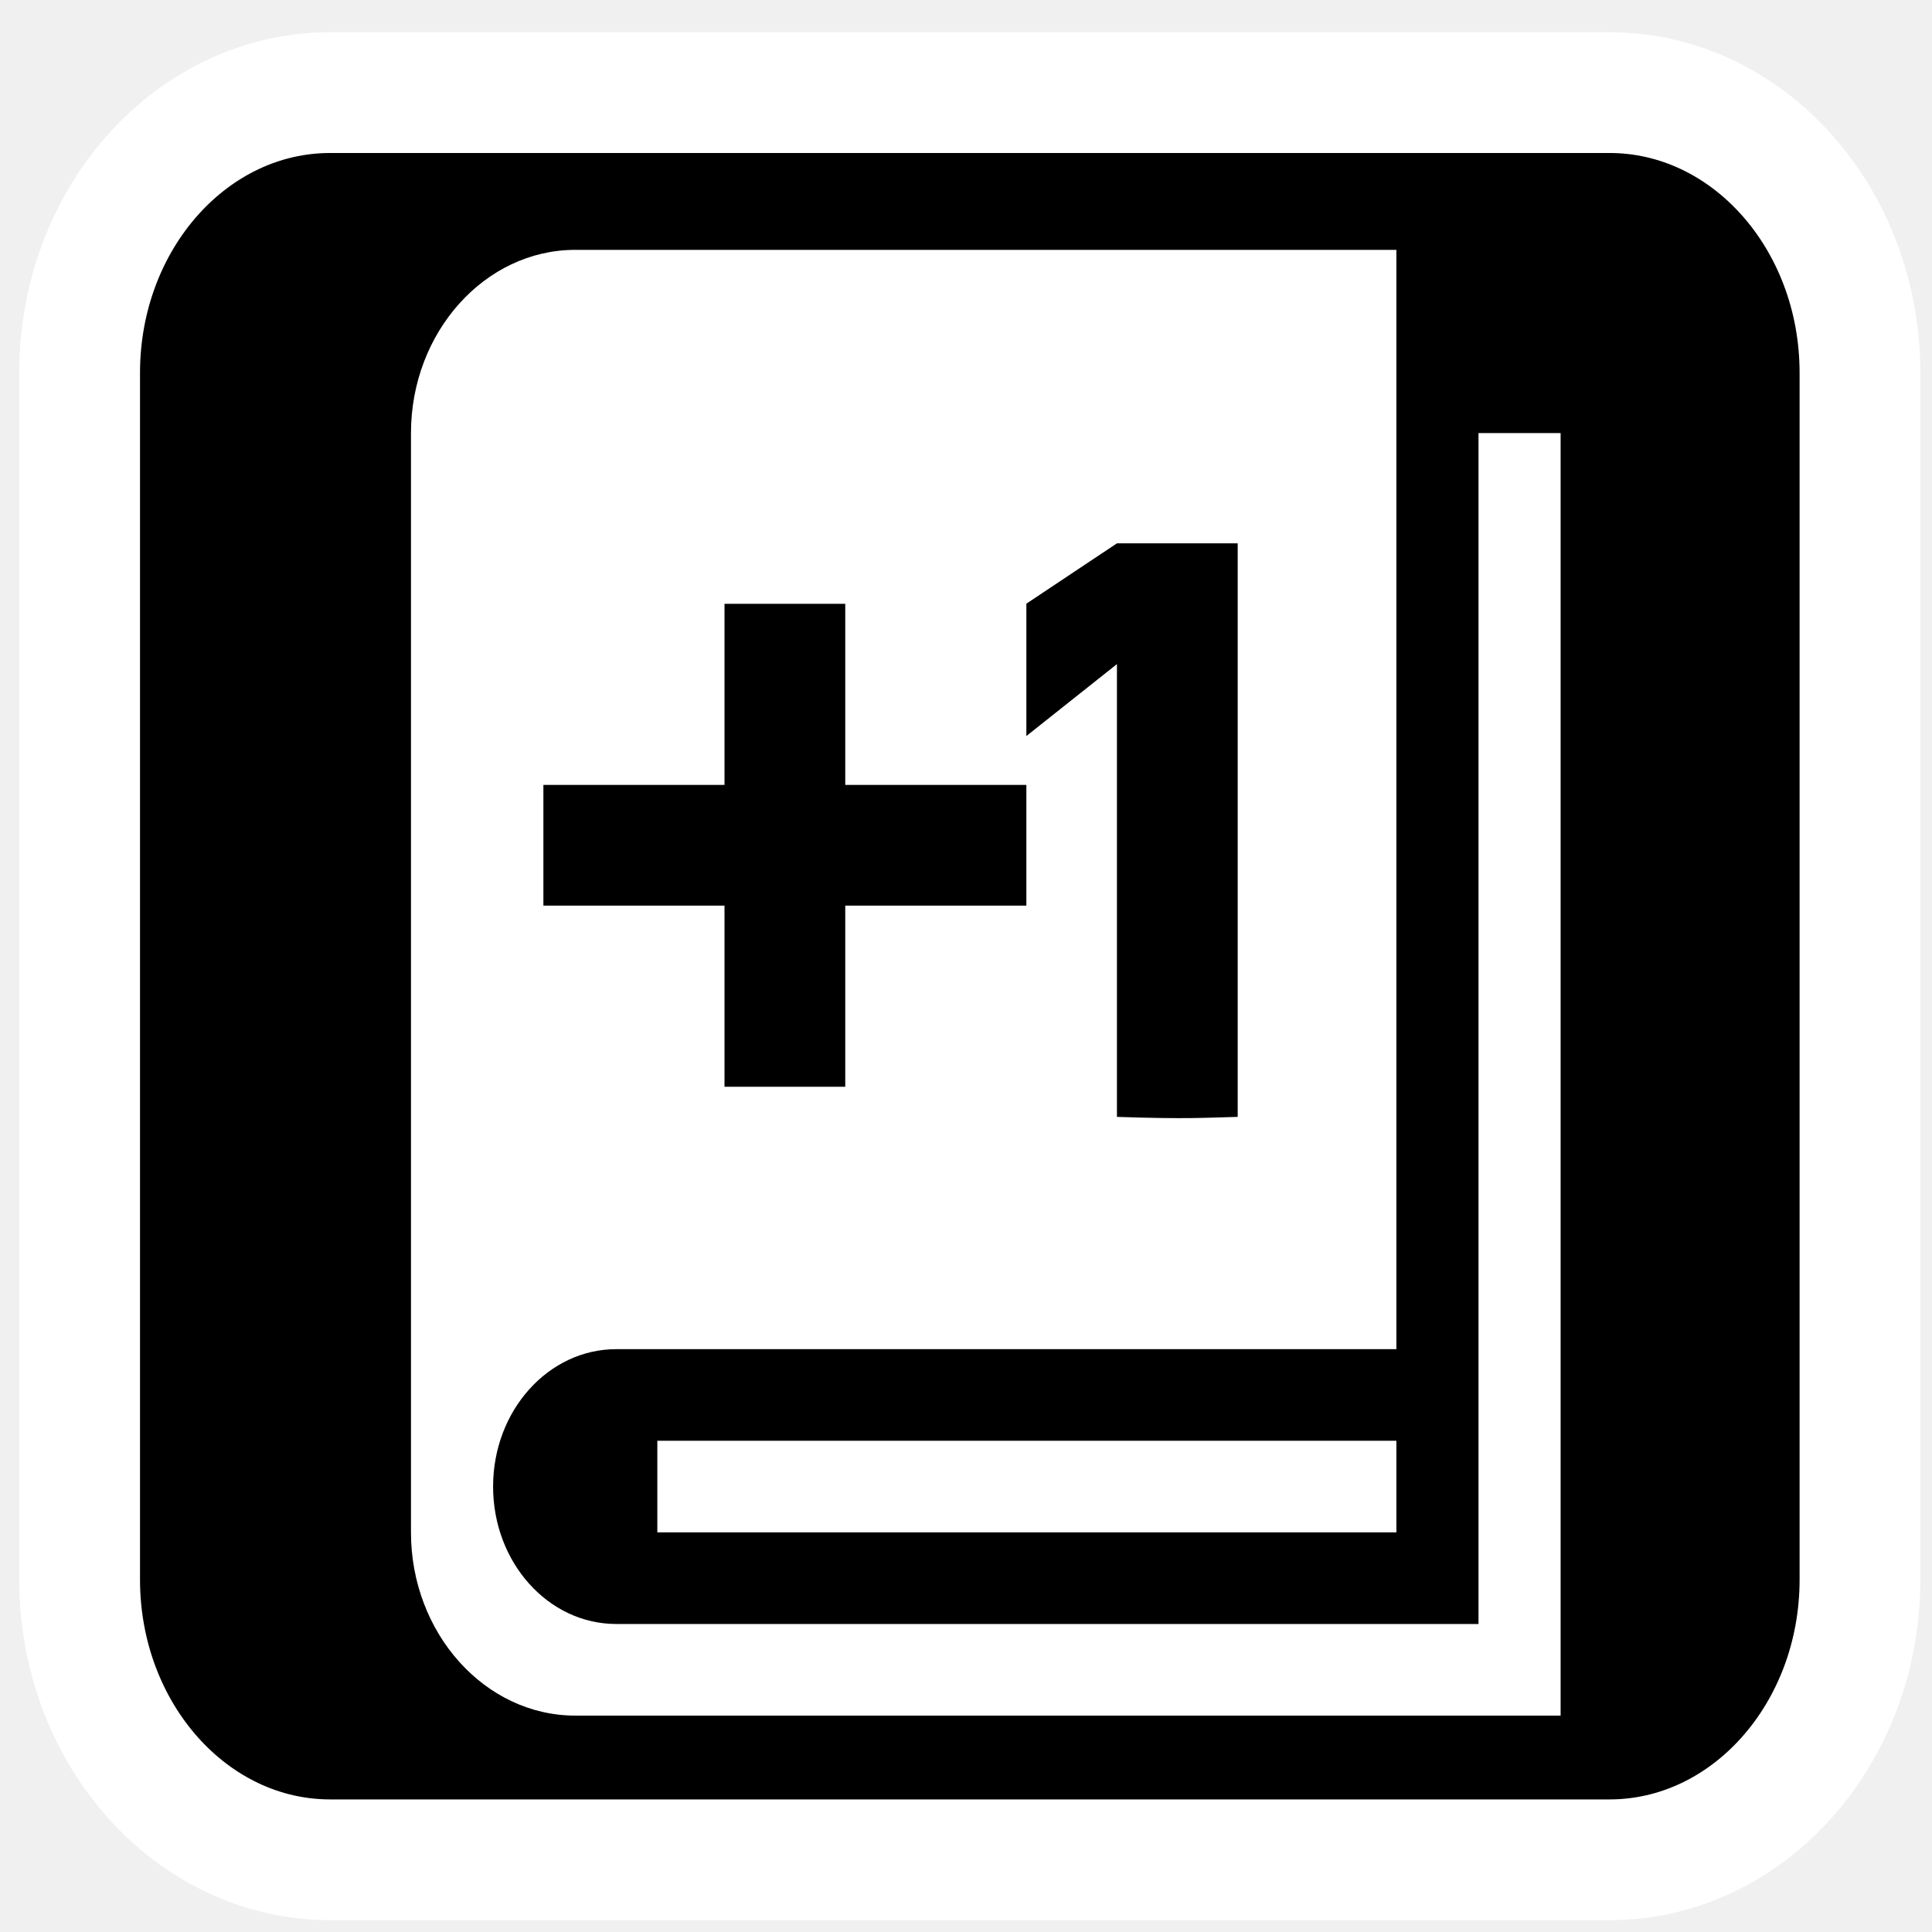
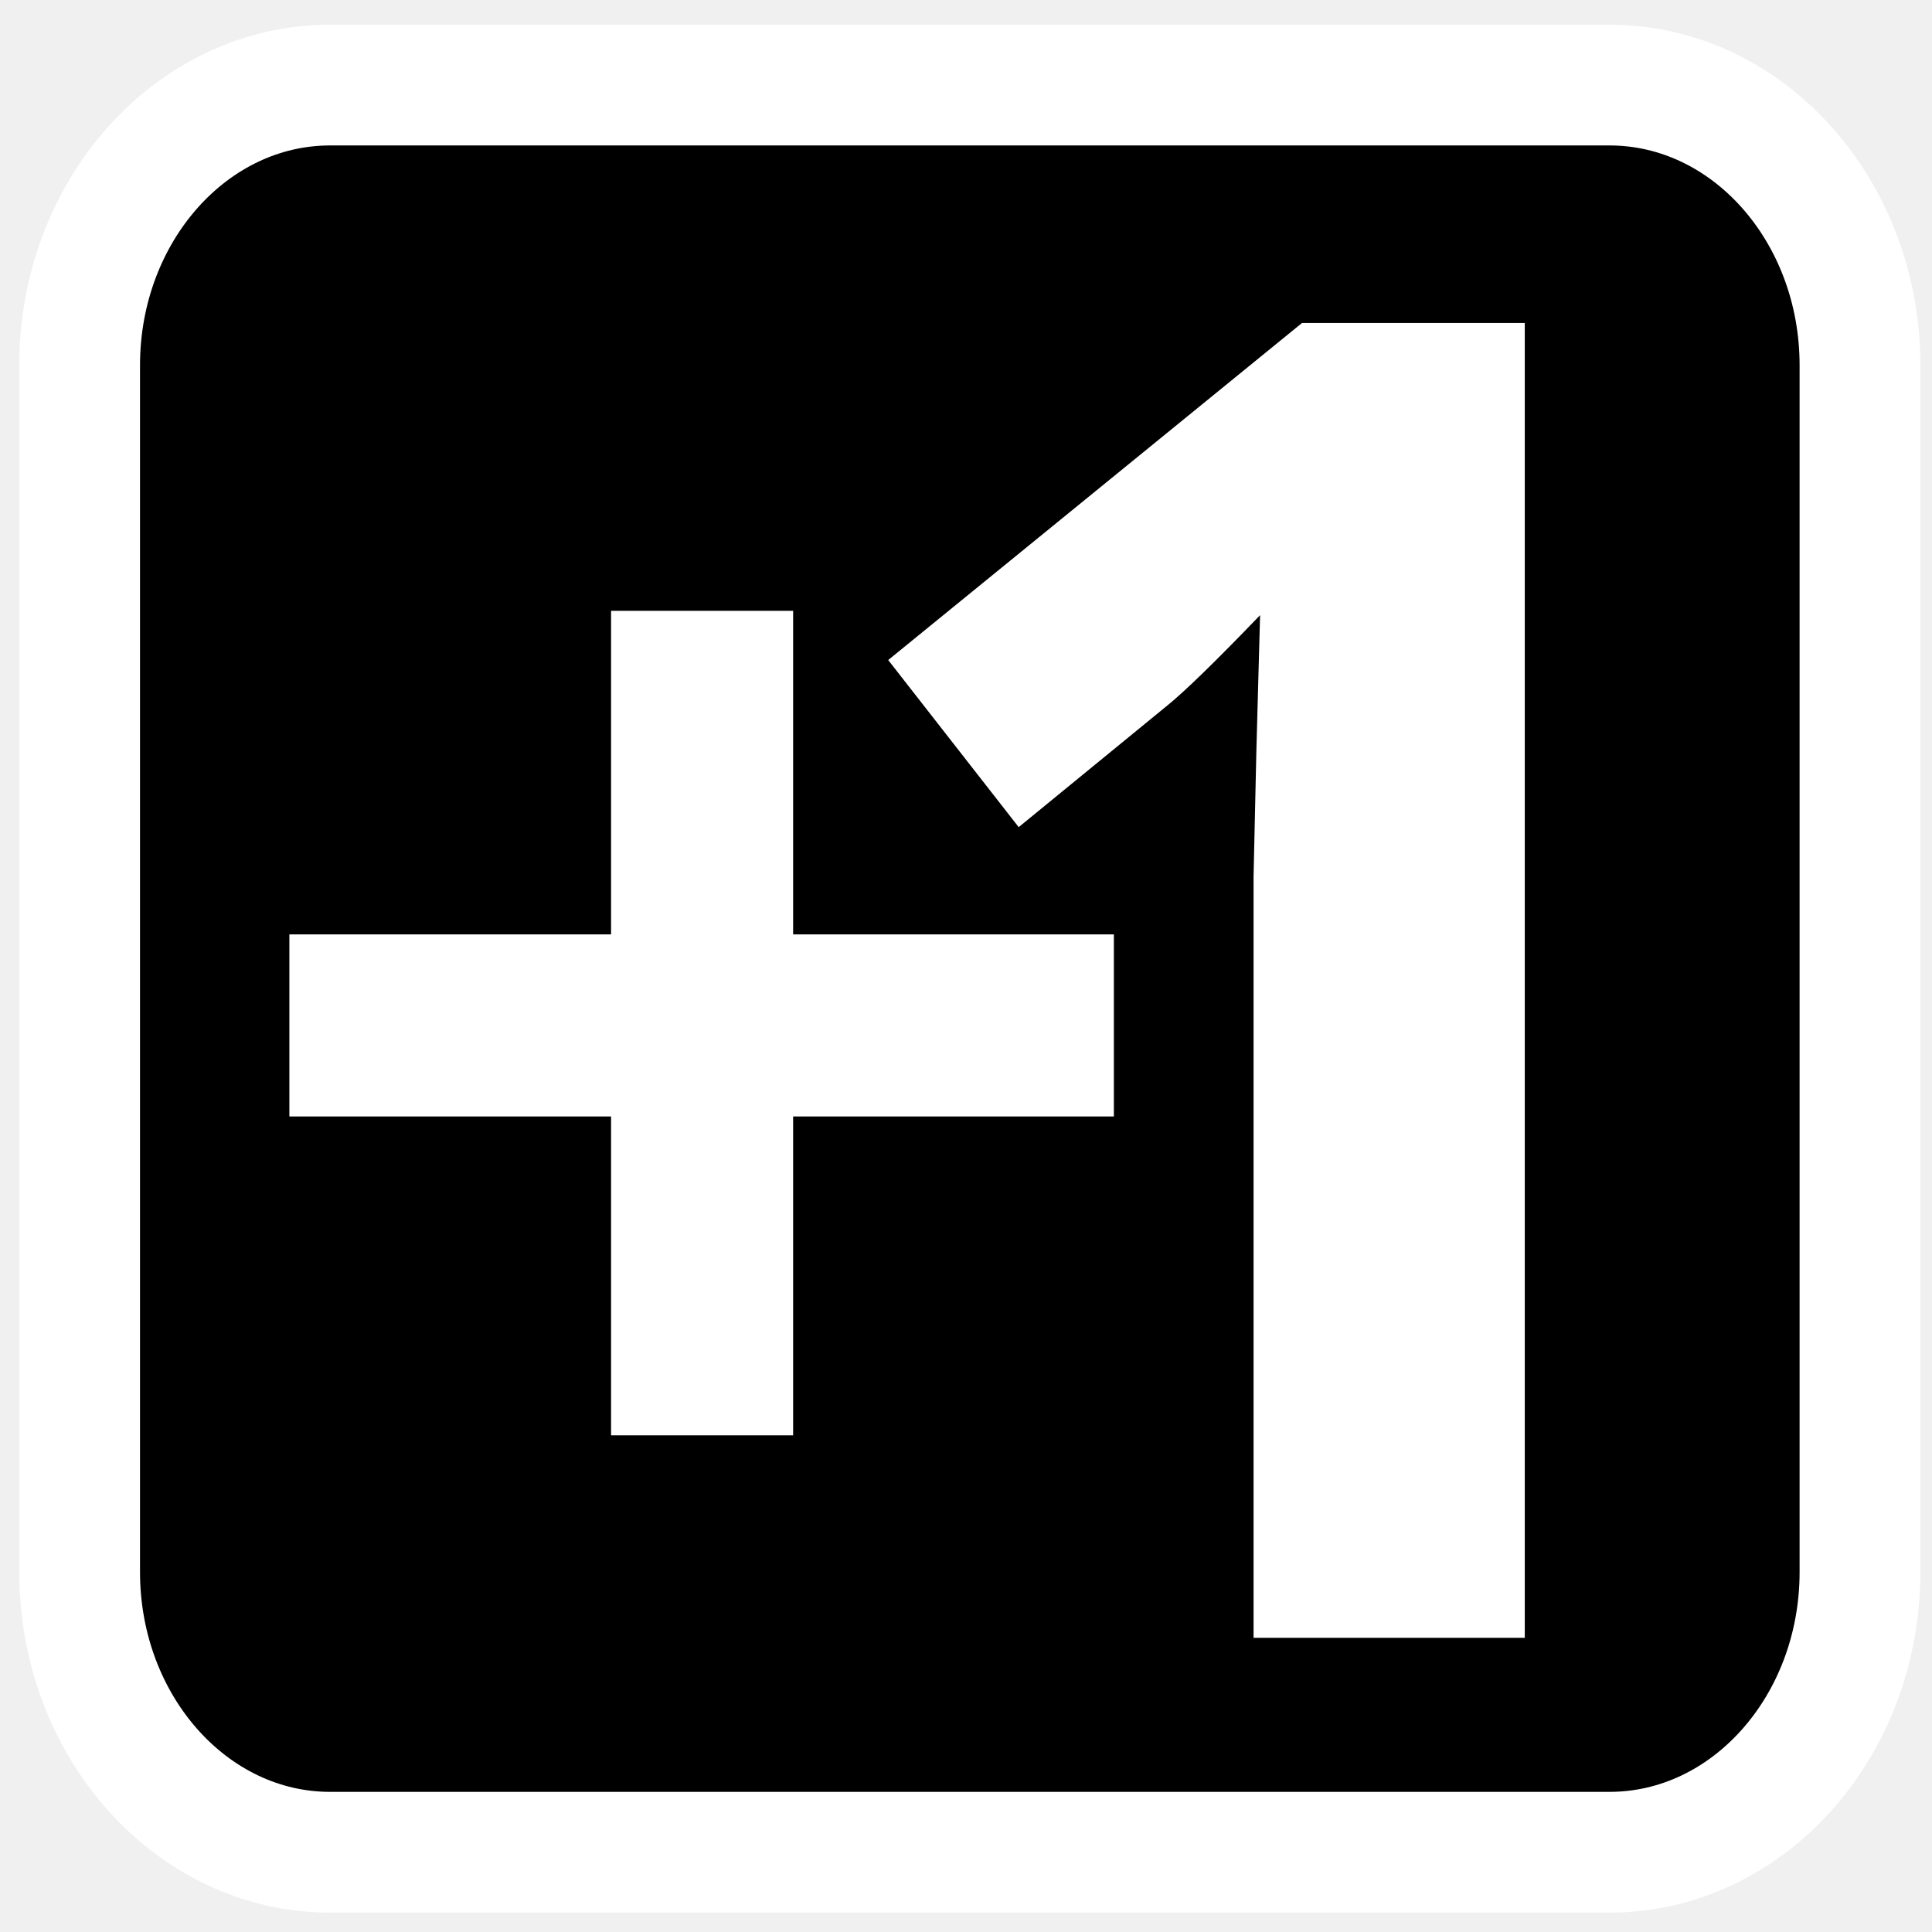
<svg xmlns="http://www.w3.org/2000/svg" version="1.1" width="32" height="32" viewBox="0 0 32 32" id="svg2">
  <defs id="defs10" />
-   <rect style="fill:#000000;stroke:none" id="rect5896" width="34.5" height="32.5" x="-1.856" y="36.768" rx="4.15" ry="4.642" />
-   <g id="g3017" transform="matrix(1.068365,0,0,1.222971,31.92741,-4.388884)">
-     <g id="g3007" />
-     <path id="path3009" d="M 29.894,18.237 24.857,6.25 C 24.46,5.45 23.404,4.796 22.51,4.796 H 9.491 C 8.597,4.796 7.541,5.45 7.142,6.25 L 2.107,18.237 c -0.4,0.8 -0.606,2.176 -0.459,3.059 l 1.088,5.898 c 0.147,0.882 0.997,1.603 1.89,1.603 h 22.752 c 0.894,0 1.744,-0.722 1.891,-1.603 l 1.088,-5.898 c 0.142,-0.882 -0.062,-2.259 -0.462,-3.059 z m -2.182,4.201 -0.413,2.403 c -0.125,0.923 -0.957,1.678 -1.846,1.678 H 6.547 c -0.891,0 -1.722,-0.755 -1.846,-1.678 L 4.287,22.438 C 4.164,21.515 4.791,20.76 5.684,20.76 h 20.634 c 0.893,0.002 1.52,0.755 1.395,1.678 z" style="fill:#000000" />
-   </g>
  <g id="g4" />
  <g style="font-size:16px;font-style:normal;font-weight:normal;line-height:125%;letter-spacing:0px;word-spacing:0px;fill:#000000;fill-opacity:1;stroke:none;font-family:HAW Frutiger Next Regular;-inkscape-font-specification:HAW Frutiger Next Regular" id="text2989" />
-   <rect style="fill:#000000;stroke:#ffffff;stroke-width:2;stroke-miterlimit:4;stroke-opacity:1;stroke-dasharray:none" id="rect3037" width="29.488" height="29.27" x="1.319" y="1.534" ry="4.642" rx="4.15" />
-   <g style="font-size:16px;font-style:normal;font-weight:normal;line-height:125%;letter-spacing:0px;word-spacing:0px;fill:#ffffff;fill-opacity:1;stroke:none;font-family:HAW Frutiger Next Regular;-inkscape-font-specification:HAW Frutiger Next Regular" id="text2993" transform="matrix(0.6800609,0,0,0.7586666,5.223852,4.22111)">
-     <g id="g5891" style="fill:#ffffff">
-       <path d="m 19.522,18.821 1e-6,-9.886 -2.206,1.57 0,-2.889 2.206,-1.318 2.941,0 0,12.522 c -0.765,0.015 -1.187,0.053 -2.941,-1e-6 z m -6.617,-4.613 0,3.954 -2.941,0 0,-3.954 -4.411,0 0,-2.636 4.411,0 0,-3.954 2.941,0 0,3.954 4.411,10e-7 0,2.636 z m 15.423,-10.317 0,26 -21,0 c -1.657,0 -3,-1.343 -3,-3 0,-1.657 1.343,-3 3,-3 l 19,0 0,-24 -20,0 c -2.2,0 -4,1.8 -4,4 l 0,24 c 0,2.2 1.8,4 4,4 l 24,0 0,-28 z M 8.328,25.891 l 18,0 0,2 -18,0 z" style="fill:#ffffff" id="path3013" />
-     </g>
+   <rect style="fill:#000000;stroke:#ffffff;stroke-width:2;stroke-miterlimit:4;stroke-dasharray:none;stroke-opacity:1" id="rect3037" width="29.488" height="29.27" x="1.319" y="1.409" ry="4.642" rx="4.15" />
+   <g style="font-style:normal;font-weight:normal;font-size:medium;line-height:125%;font-family:'HAW Frutiger Next Regular';-inkscape-font-specification:'HAW Frutiger Next Regular';letter-spacing:0px;word-spacing:0px;fill:#ffffff;fill-opacity:1;stroke:none" id="g5891" transform="matrix(0.6800609,0,0,0.7586666,46.63546,-18.40389)">
+     <path id="path3013" style="fill:#ffffff" d="m 19.522,18.821 1e-6,-9.886 -2.206,1.57 0,-2.889 2.206,-1.318 2.941,0 0,12.522 c -0.765,0.015 -1.187,0.053 -2.941,-1e-6 z m -6.617,-4.613 0,3.954 -2.941,0 0,-3.954 -4.411,0 0,-2.636 4.411,0 0,-3.954 2.941,0 0,3.954 4.411,10e-7 0,2.636 z m 15.423,-10.317 0,26 -21,0 c -1.657,0 -3,-1.343 -3,-3 0,-1.657 1.343,-3 3,-3 l 19,0 0,-24 -20,0 c -2.2,0 -4,1.8 -4,4 l 0,24 c 0,2.2 1.8,4 4,4 l 24,0 0,-28 z M 8.328,25.891 l 18,0 0,2 -18,0 z" />
  </g>
+   <text xml:space="preserve" style="font-style:normal;font-variant:normal;font-weight:bold;font-stretch:normal;font-size:28.151px;line-height:130%;font-family:'Open Sans';-inkscape-font-specification:'Open Sans, Bold';text-align:start;letter-spacing:0px;word-spacing:0px;writing-mode:lr-tb;text-anchor:start;fill:#ffffff;fill-opacity:1;stroke:none;stroke-width:1px;stroke-linecap:butt;stroke-linejoin:miter;stroke-opacity:1" x="3.589" y="26.897" id="text4147">
+     <tspan id="tspan4149" x="3.589" y="26.897">+</tspan>
+   </text>
+   <text xml:space="preserve" style="font-style:normal;font-variant:normal;font-weight:bold;font-stretch:normal;font-size:30.139px;line-height:130%;font-family:'Open Sans';-inkscape-font-specification:'Open Sans, Bold';text-align:start;letter-spacing:0px;word-spacing:0px;writing-mode:lr-tb;text-anchor:start;fill:#ffffff;fill-opacity:1;stroke:none;stroke-width:1px;stroke-linecap:butt;stroke-linejoin:miter;stroke-opacity:1" x="13.108" y="26.799" id="text4151" transform="scale(0.9879727,1.012174)">
+     <tspan id="tspan4153" x="13.108" y="26.799" style="font-style:normal;font-variant:normal;font-weight:bold;font-stretch:normal;font-size:30.139px;line-height:130%;font-family:'Open Sans';-inkscape-font-specification:'Open Sans, Bold';text-align:start;writing-mode:lr-tb;text-anchor:start;fill:#ffffff">1</tspan>
+   </text>
</svg>
